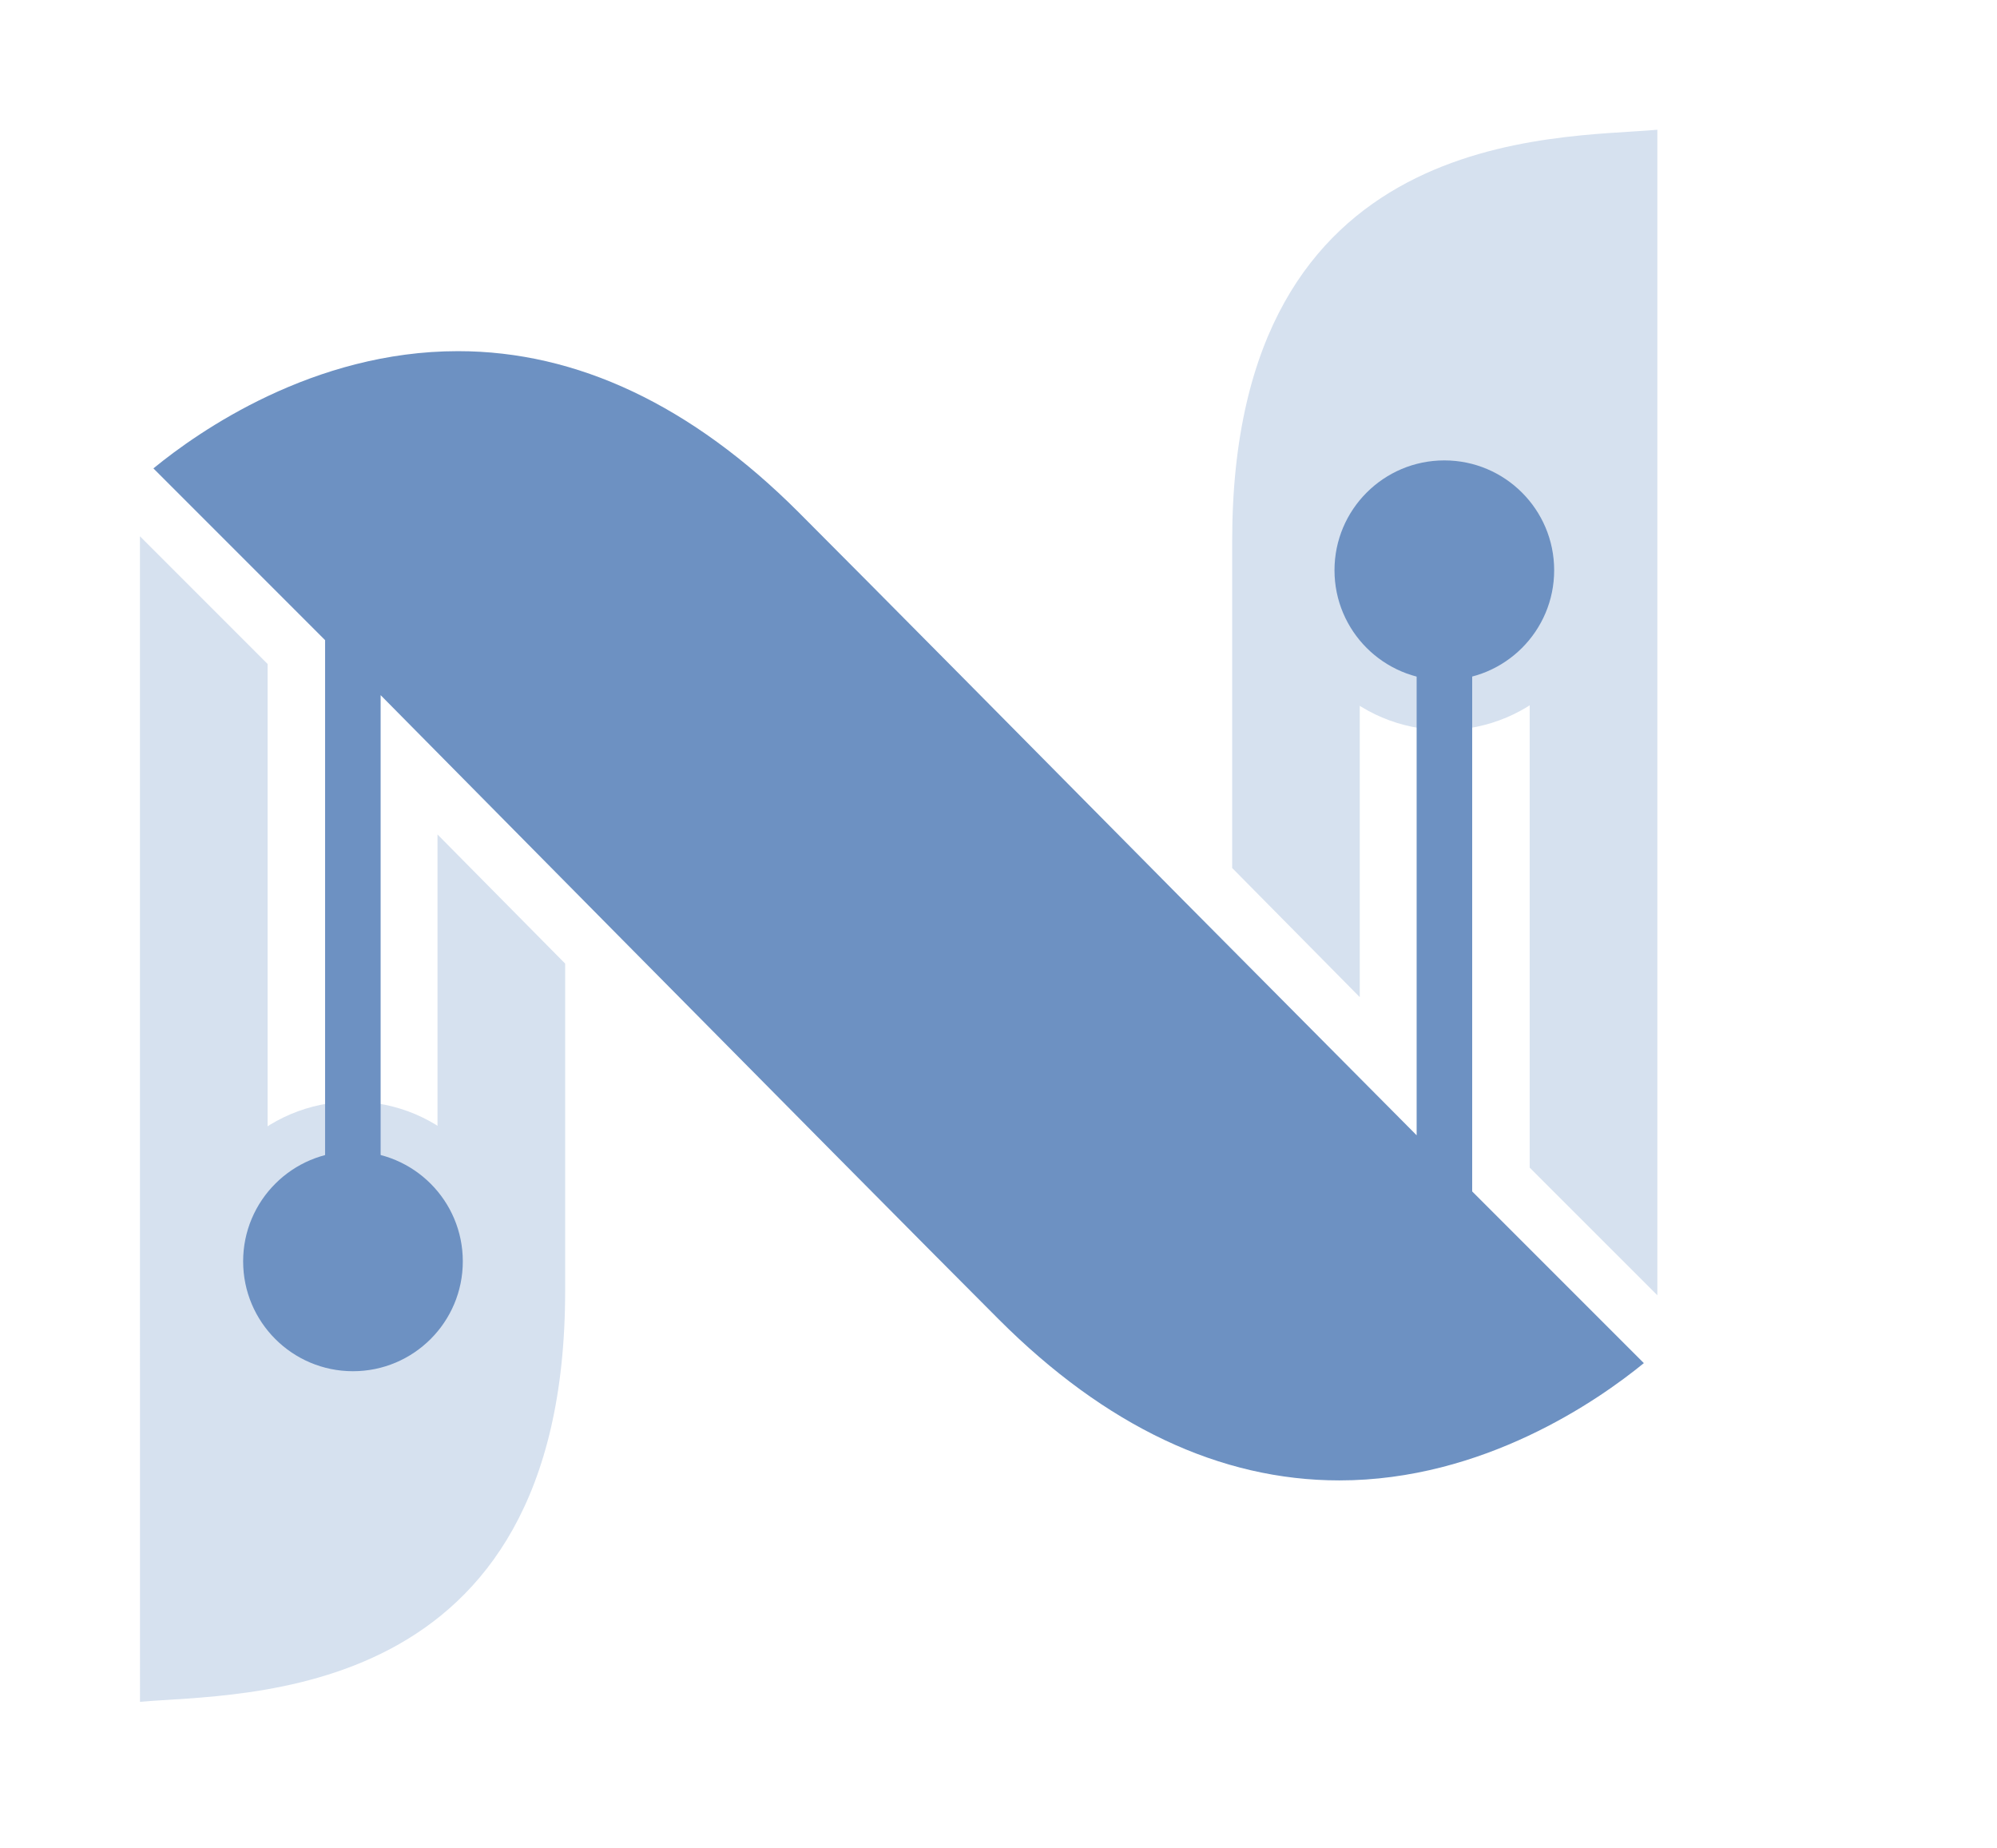
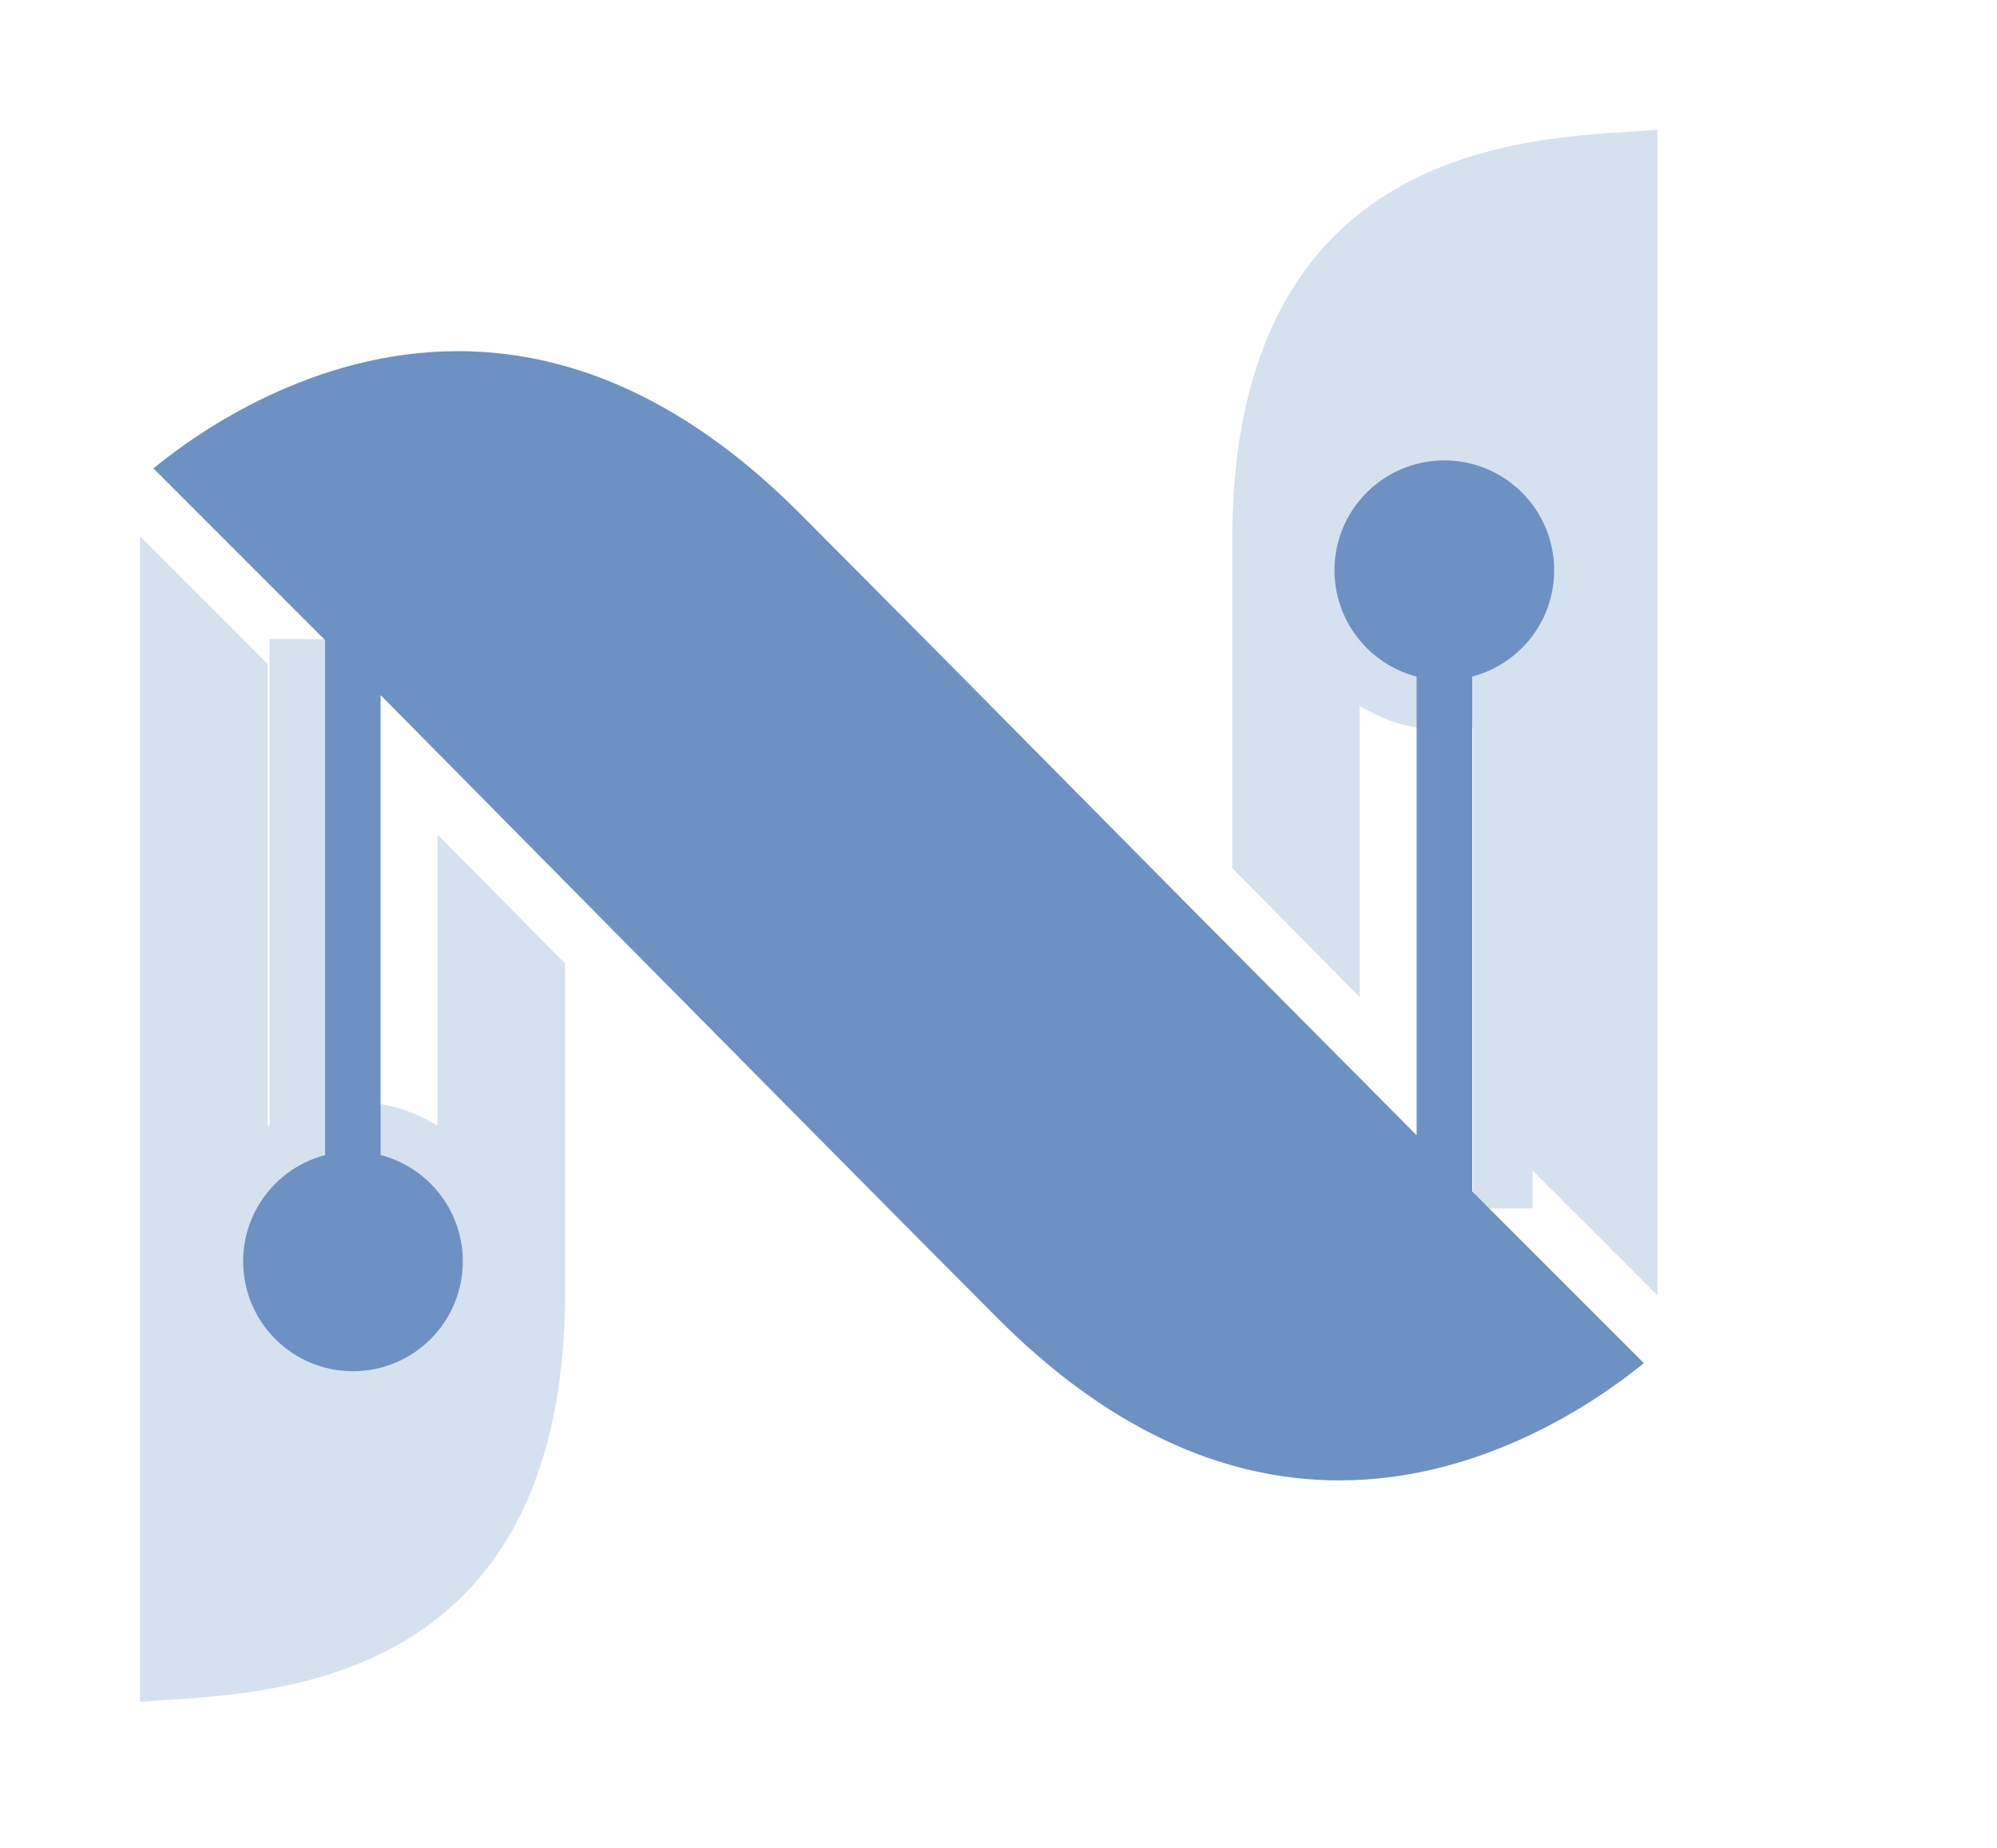
<svg xmlns="http://www.w3.org/2000/svg" viewBox="460 220 400 370" role="img" aria-label="nanomsg">
  <circle fill="#d6e1ef" cx="530.7" cy="472.6" r="32" />
  <circle fill="#d6e1ef" cx="749.3" cy="334.2" r="32" />
+   <rect fill="#d6e1ef" x="514" y="348" width="12" height="112" />
+   <rect fill="#d6e1ef" x="755" y="350" width="12" height="112" />
  <circle fill="#6d91c2" cx="530.7" cy="472.6" r="22" />
  <circle fill="#6d91c2" cx="749.3" cy="334.2" r="22" />
  <g transform="matrix(1.921154 0 0 1.921154 640 403.3937)">
    <g transform="matrix(0.224732 0 0 -0.224732 -56.93633 21.18846)">
      <path fill="#d6e1ef" transform="translate(-1365.195 -1428.645)" d="M1463.83 1500.75 1404.61 1560.64v-144.15c17.06-12.52 27.38-32.42 27.38-53.62 0-36.82-29.97-66.79-66.8-66.79-36.82 0-66.77 29.97-66.77 66.79 0 21.2 10.31 41.1 27.36 53.62v223.24l-59.22 59.23.02-540.63c46.6 4.25 197.25-2.44 197.25 190.69v151.73" />
    </g>
    <g transform="matrix(0.224732 0 0 -0.224732 56.93858 -21.18958)">
      <path fill="#d6e1ef" transform="translate(-1871.625 -1617.11)" d="M1938.39 1682.88c0-21.2-10.29-41.1-27.37-53.62v-223.25l59.23-59.21v540.62c-46.61-4.25-197.25 2.44-197.25-190.71v-151.73l59.18-59.88v144.17c-17.04 12.52-27.34 32.41-27.34 53.61 0 36.81 29.95 66.77 66.76 66.77 36.84 0 66.79-29.96 66.79-66.77" />
    </g>
    <g transform="matrix(0.224732 0 0 -0.224732 -0.002580714 0.0000555656)">
      <path fill="#6d91c2" transform="translate(-1618.395 -1522.875)" d="M1486.52 1515.53c64.43-65.14 146.79-148.31 178.37-179.89 49.54-49.53 102.7-74.66 157.96-74.66h.02c66.77 0 120.01 37.04 141.26 54.4l-79.64 79.64v249.18l6.74 3.81c12.73 7.19 20.63 20.55 20.63 34.87 0 22.18-18.06 40.23-40.26 40.23-22.17 0-40.21-18.05-40.21-40.23 0-14.32 7.89-27.68 20.6-34.87l6.73-3.81v-223.14l-108.43 109.15c-64.44 65.14-146.77 148.31-178.36 179.9-49.55 49.53-102.7 74.66-157.95 74.66-67.05 0-120.13-37.02-141.32-54.38l79.65-79.66v-249.18l-6.74-3.81c-12.71-7.19-20.61-20.61-20.61-34.87 0-22.2 18.04-40.26 40.23-40.26 22.19 0 40.26 18.06 40.26 40.26 0 14.31-7.91 27.68-20.63 34.87l-6.74 3.81v223.66l108.44-109.68" />
    </g>
  </g>
</svg>
